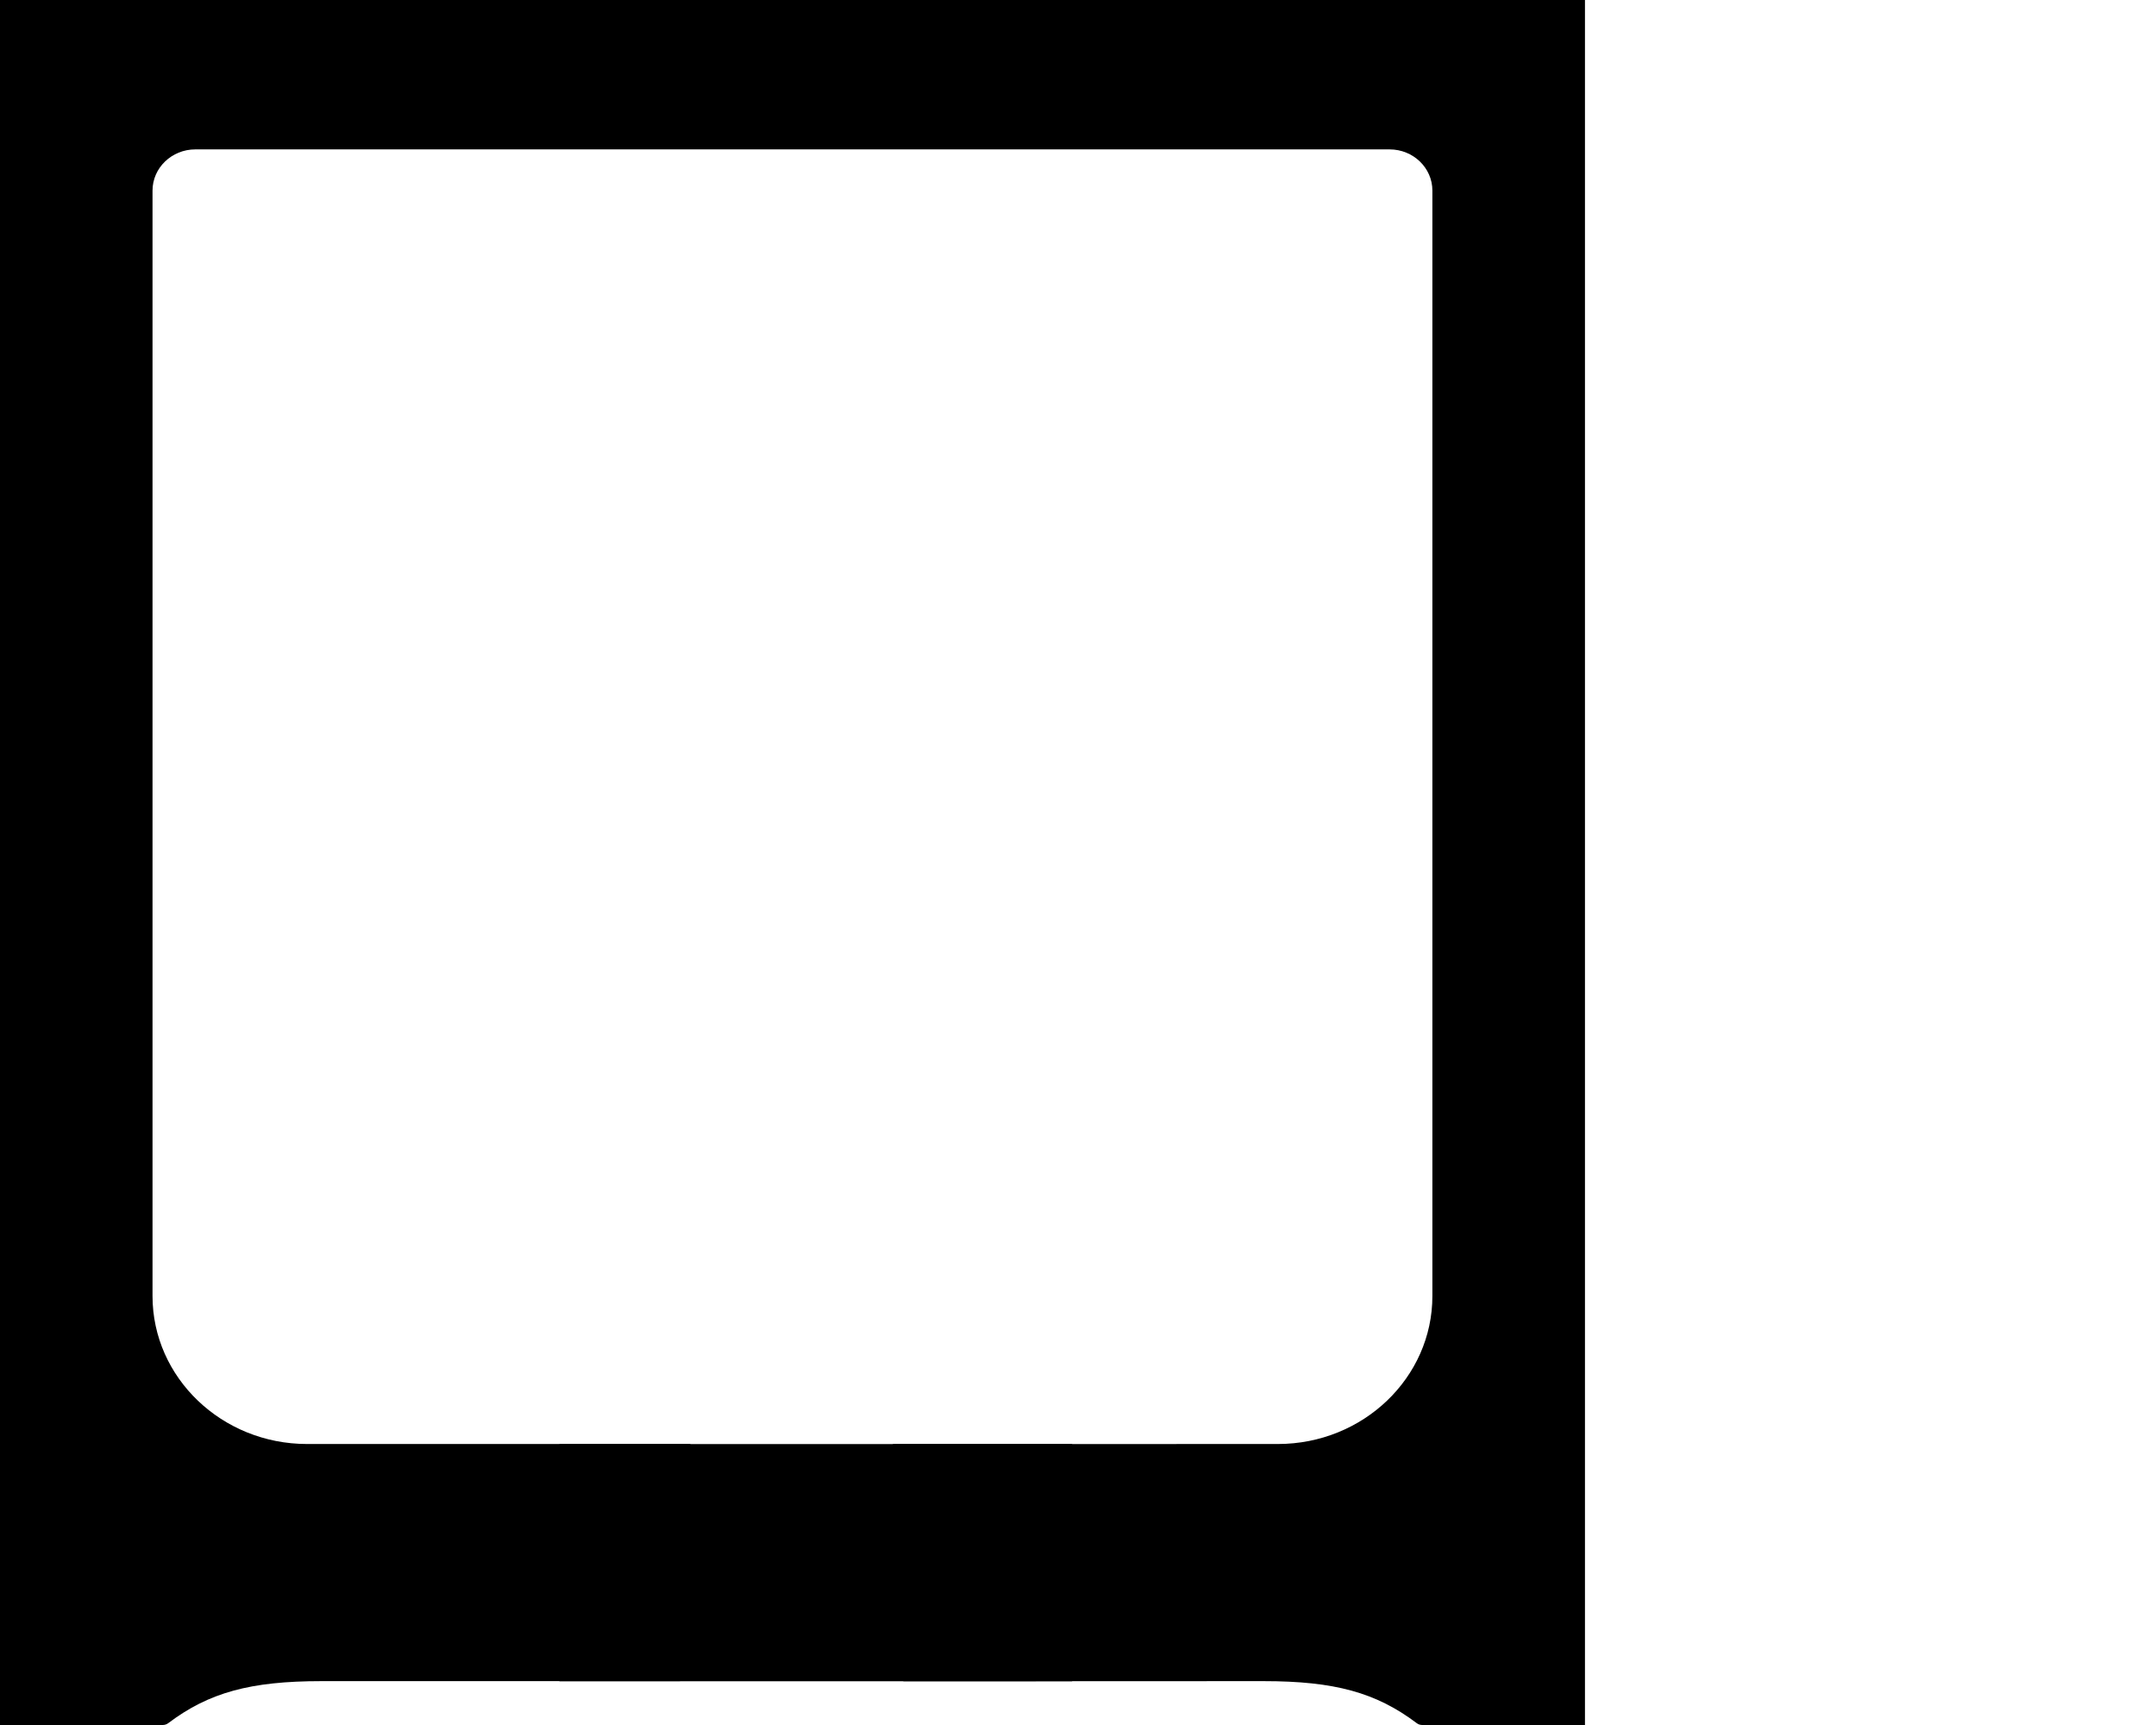
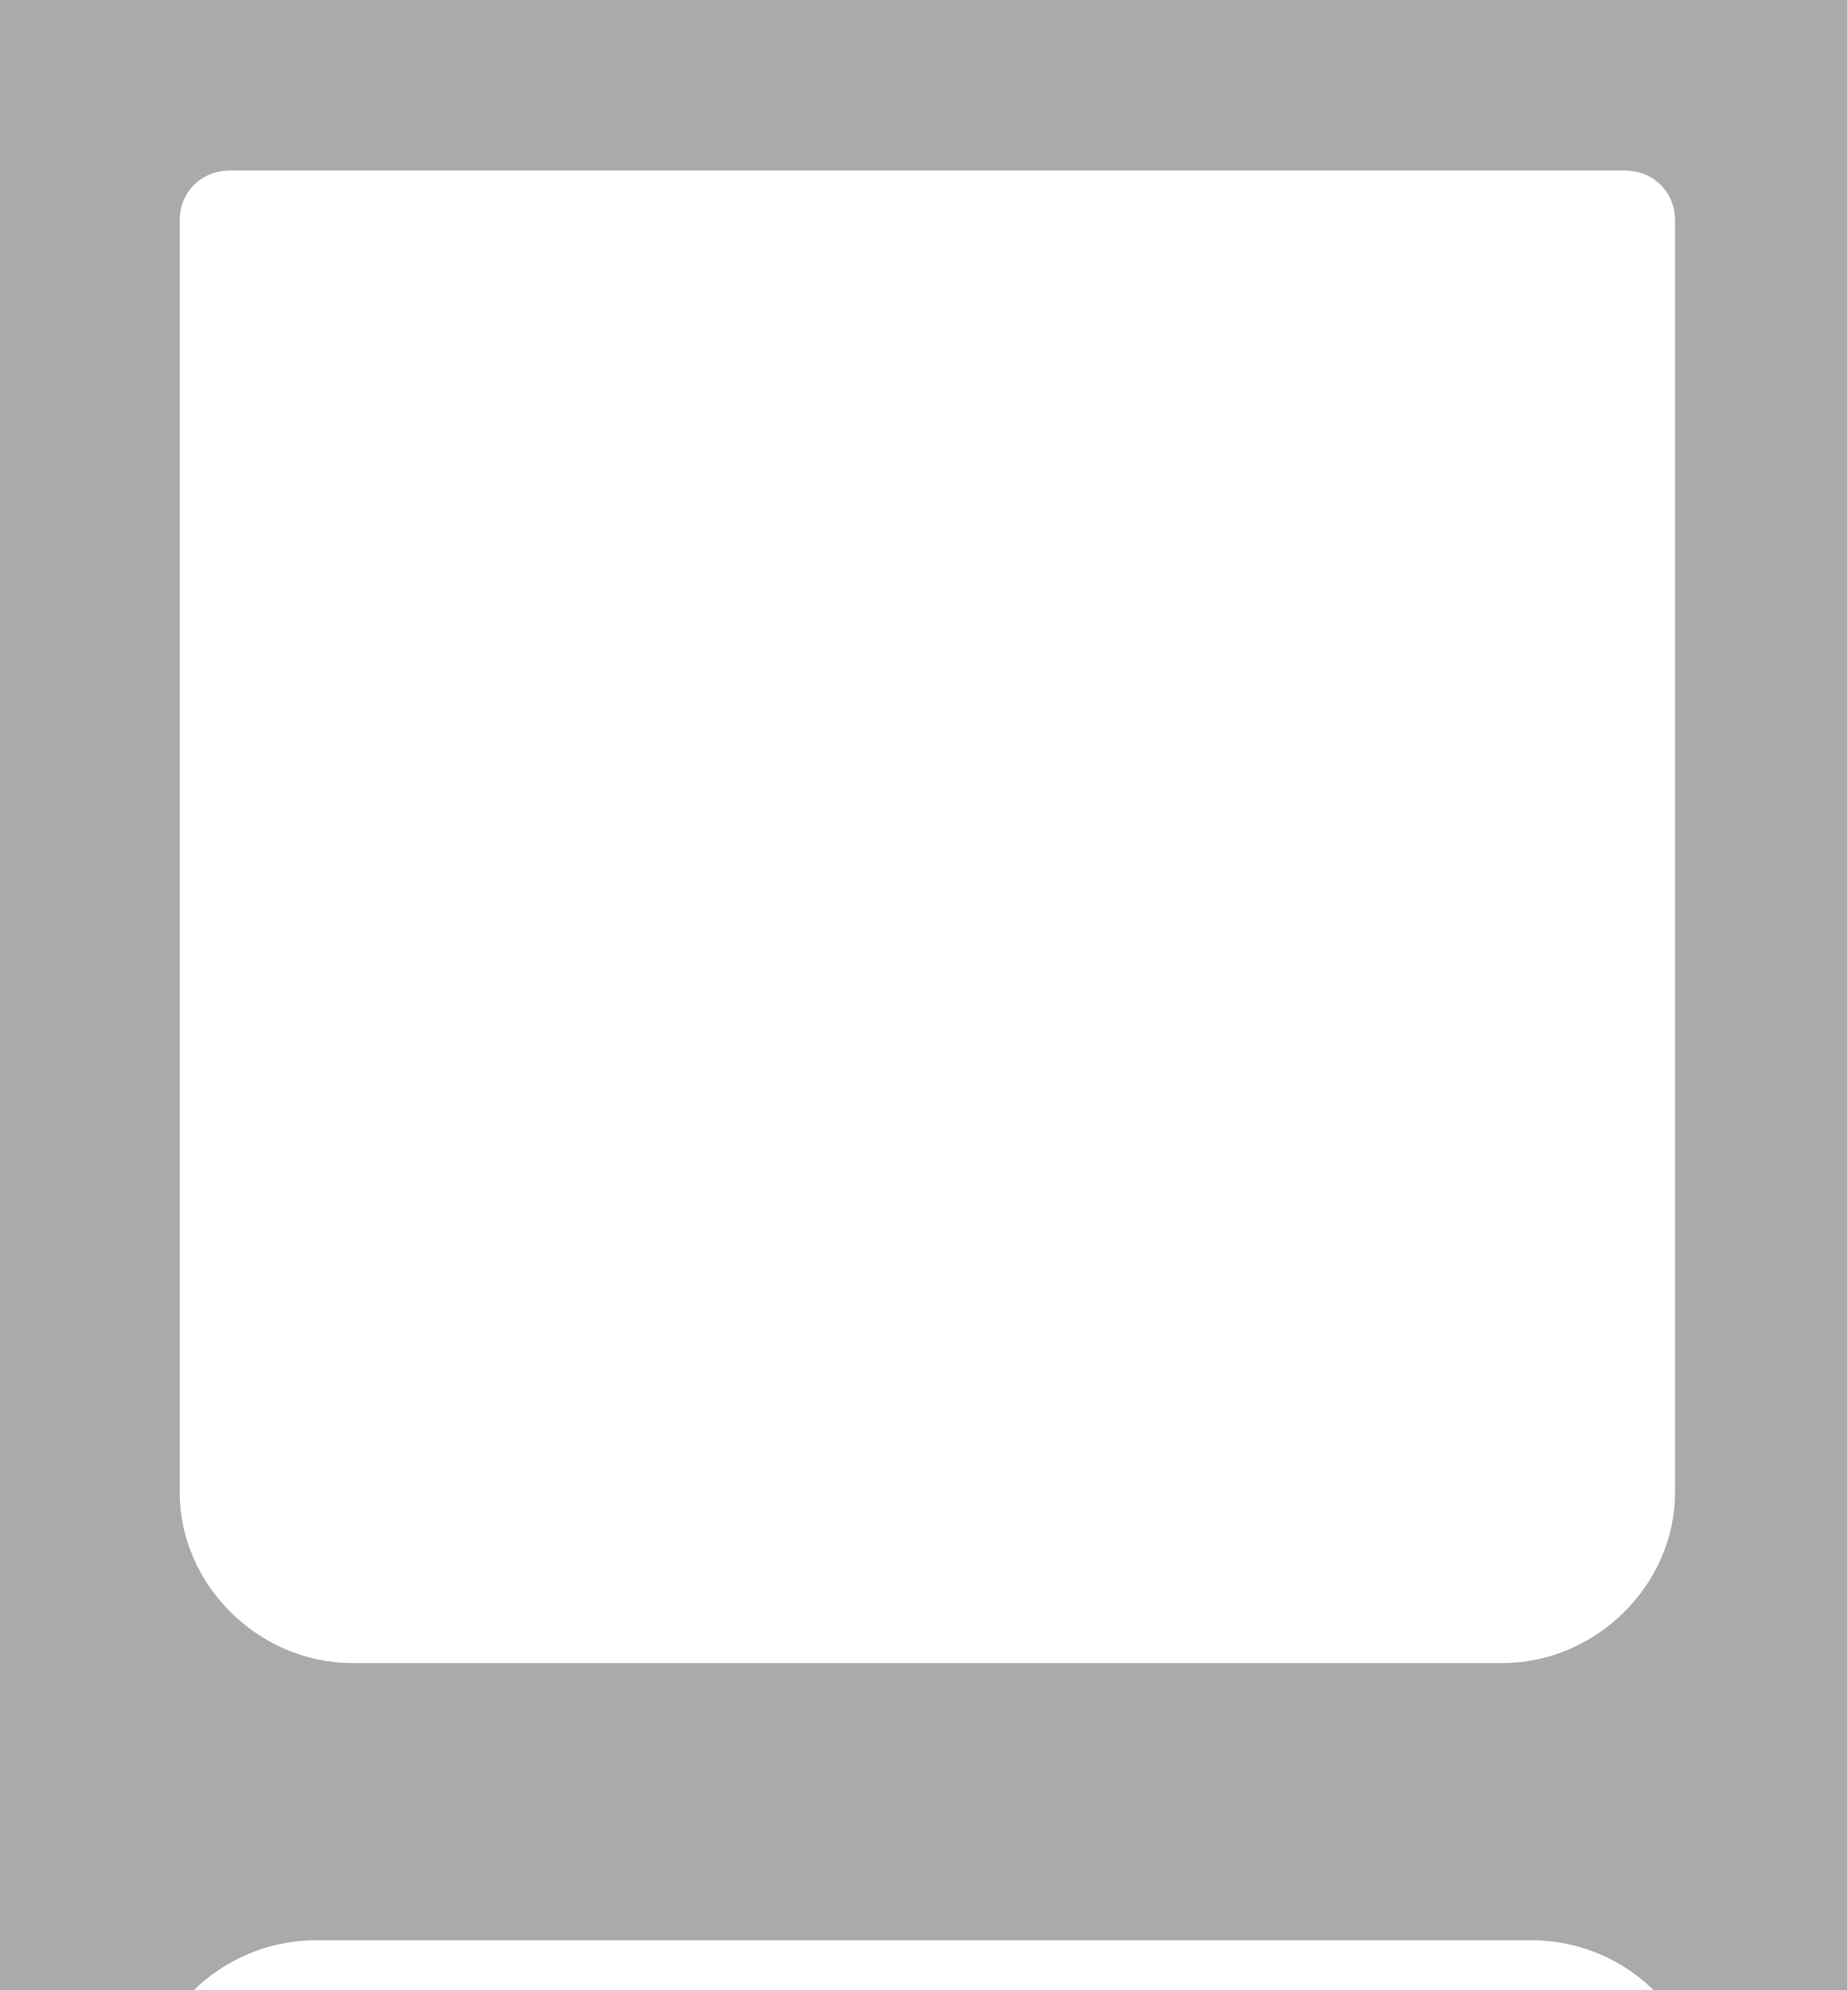
- <svg xmlns="http://www.w3.org/2000/svg" width="35px" height="28px" viewBox="0 0 35 28" version="1.1">
-   <path d="M0,0 L0,28 L2.641,28 C2.673,28 2.705,27.99 2.73,27.971 C3.39,27.473 4.064,27.288 5.217,27.288 L11.04,27.288 C10.523,26.824 15.503,26.273 15.503,25.543 C15.503,24.734 10.596,23.905 11.213,23.439 L4.985,23.439 C3.602,23.439 2.476,22.362 2.476,21.037 L2.476,3.093 C2.476,2.725 2.788,2.425 3.17,2.425 L22.559,2.425 C22.942,2.425 23.253,2.725 23.253,3.093 L23.253,21.037 C23.253,22.362 22.128,23.439 20.744,23.439 L14.489,23.44 C15.106,23.905 15.503,24.626 15.503,25.435 C15.503,26.165 15.179,26.826 14.662,27.29 L20.513,27.288 C21.666,27.288 22.34,27.473 23,27.971 C23.025,27.99 23.056,28 23.089,28 L25.73,28 L25.73,0 L0,0 Z" />
-   <polygon points="9.081 23.44 17.405 23.44 17.405 27.29 9.081 27.29" />
+ <svg xmlns="http://www.w3.org/2000/svg" width="26px" height="28px" viewBox="0 0 26 28" version="1.1">
+   <defs />
+   <g id="Symbols" stroke="none" stroke-width="1" fill="none" fill-rule="evenodd">
+     <g id="Artboard" fill-rule="nonzero" fill="#A8AAAC">
+       <path d="M26,0 L0,0 L0,28 L2.732,28 C3.136,27.6 3.743,27.3 4.451,27.3 L21.549,27.3 C22.257,27.3 22.864,27.6 23.268,28 L26,28 L26,0 Z M23.572,21 C23.572,22.3 22.459,23.4 21.144,23.4 L4.957,23.4 C3.642,23.4 2.529,22.3 2.529,21 L2.529,3.1 C2.529,2.7 2.833,2.4 3.237,2.4 L22.864,2.4 C23.268,2.4 23.572,2.7 23.572,3.1 L23.572,21 Z" id="Shape" />
+     </g>
+   </g>
</svg>
